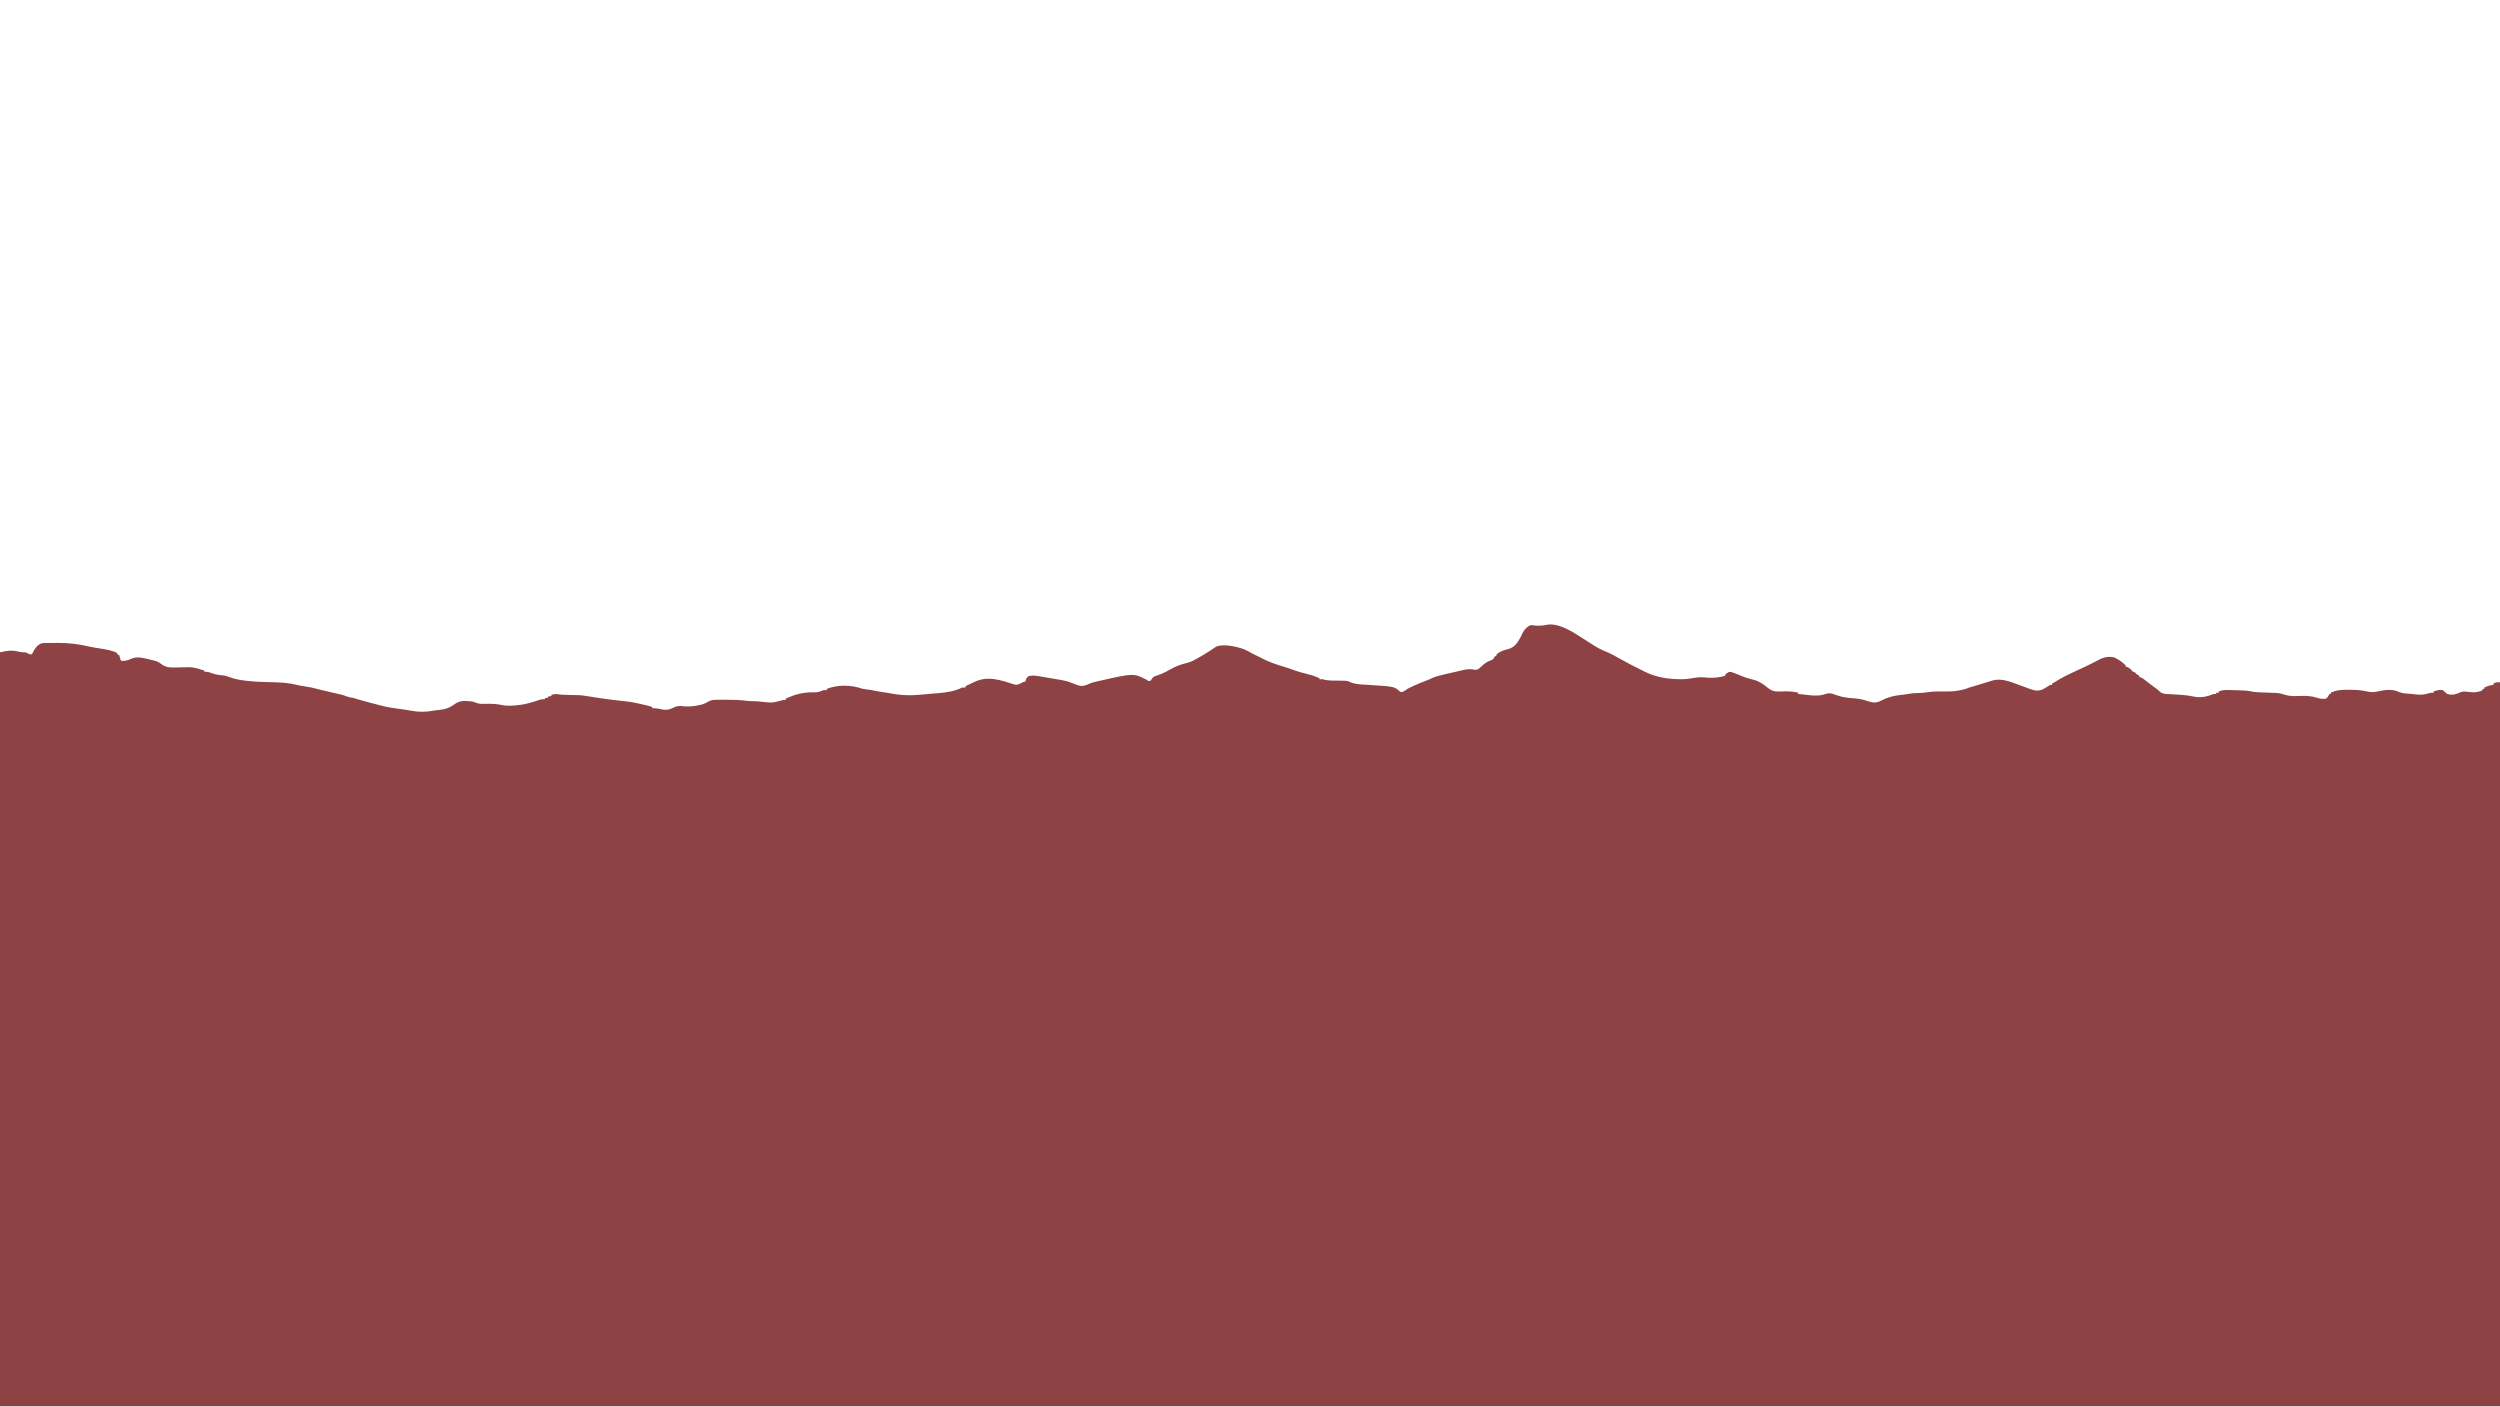
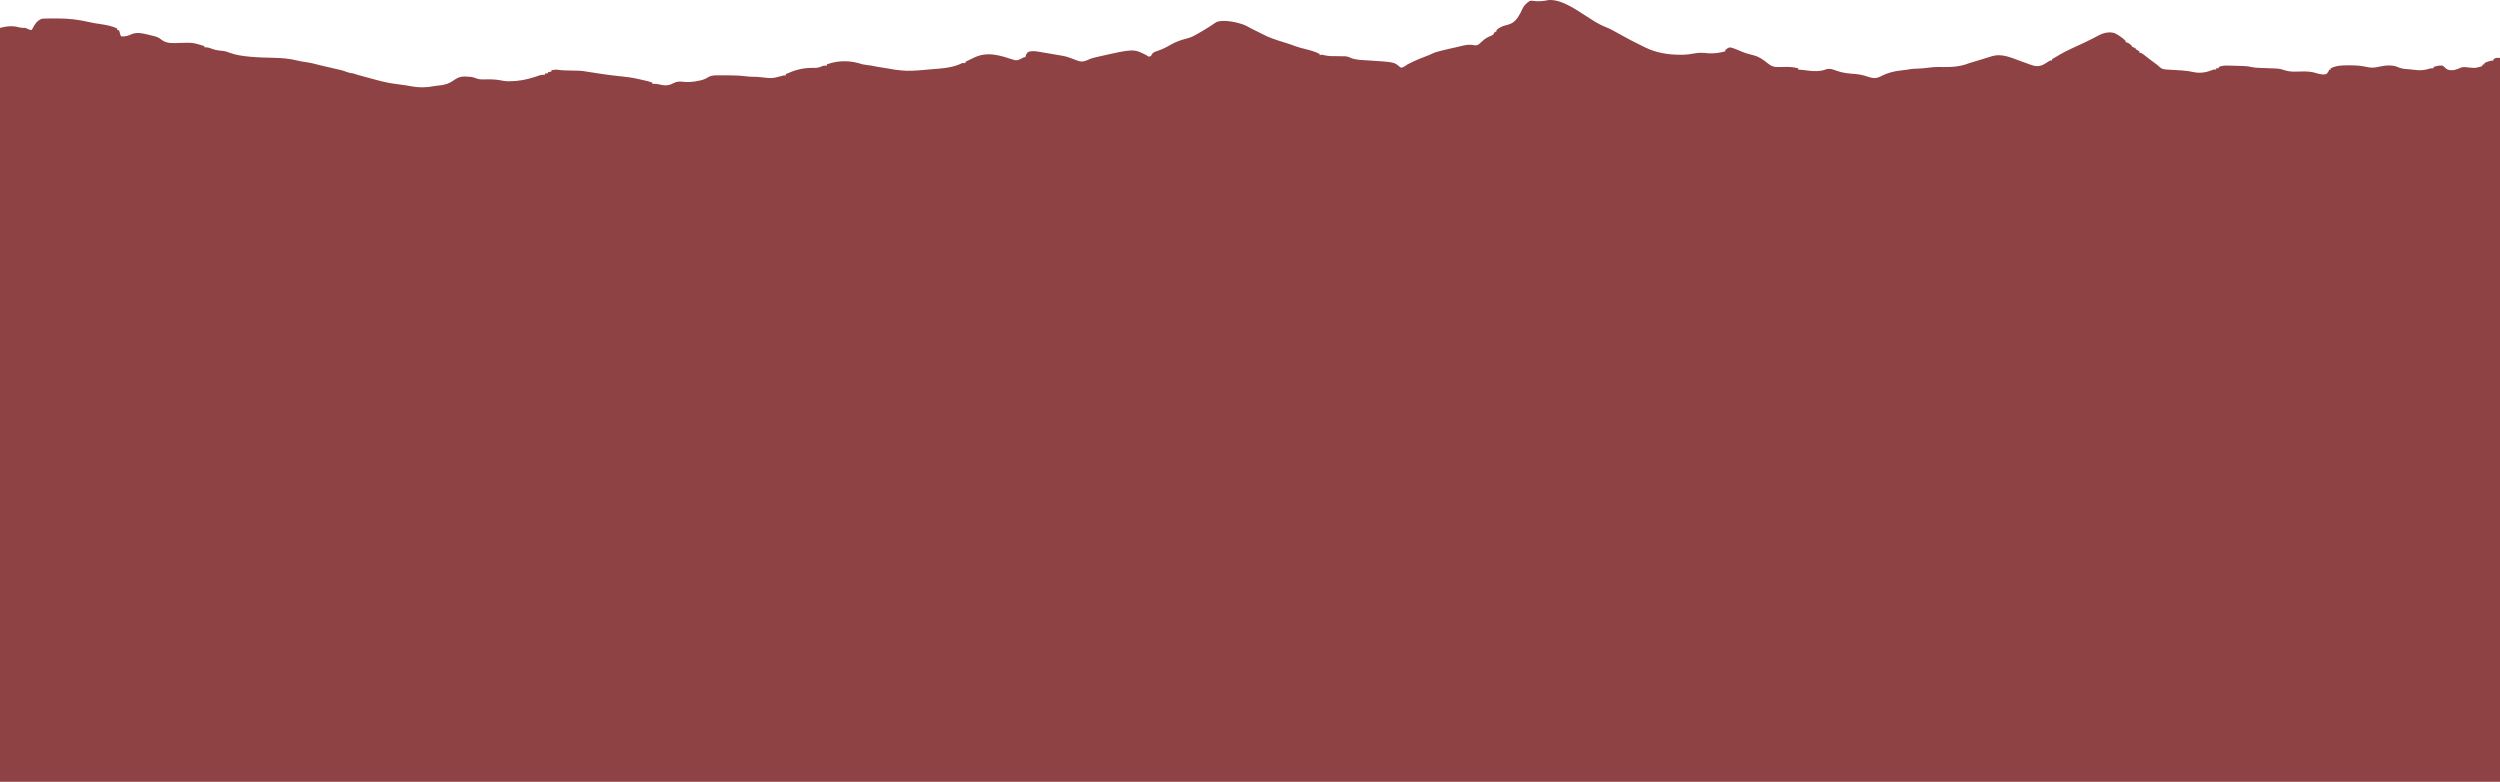
- <svg xmlns="http://www.w3.org/2000/svg" width="3840" height="2160">
+ <svg xmlns="http://www.w3.org/2000/svg" viewBox="0 959.15 3840 1200.85">
  <path d="M2435 983c2.585 1.642 5.171 3.281 7.759 4.918a729.235 729.235 0 0 1 4.8 3.074c6.349 4.07 12.765 7.444 19.816 10.133 6.98 2.862 13.418 6.552 19.973 10.258 11.68 6.602 23.61 12.817 35.686 18.663 1.302.632 2.601 1.27 3.897 1.916 16.716 8.27 34.947 11.22 53.506 11.288l2.899.012c6.992-.056 13.539-.921 20.385-2.258 6.913-1.284 13.308-.723 20.279-.004 9.145.51 17.172-.573 26-3v-2c5.439-4.138 5.439-4.138 9.164-3.809 3.842 1.125 7.48 2.663 11.18 4.184l3.656 1.5 1.89.786c5.819 2.36 11.763 4.021 17.856 5.514 8.598 2.194 14.73 6.784 21.535 12.29 5.254 4.16 9.05 5.81 15.762 5.66l3.506-.047 7.219-.156c7.022-.093 13.418.326 20.232 2.078v2l2.16.184 2.903.254c.94.08 1.879.162 2.847.246 2.154.22 4.302.504 6.442.836 9.43 1.242 19.515 1.673 28.472-1.864 5.945-1.793 10.677.09 16.238 2.219 9.476 3.412 18.689 4.24 28.672 4.94 6.657.545 12.995 1.905 19.266 4.185 7.146 2.339 12.54 3.092 19.459-.342l1.854-.97c9.542-4.91 18.862-7.095 29.5-8.313 2.006-.24 4.013-.483 6.019-.727.874-.1 1.748-.202 2.648-.307 1.7-.23 3.393-.52 5.074-.866 2.292-.445 4.418-.643 6.747-.721l2.433-.096 2.579-.095c6.134-.256 12.11-.693 18.187-1.626 7.455-1.048 14.732-.935 22.25-.812 13.527.185 26.644-.918 39.25-6.125 1.6-.466 3.2-.93 4.805-1.375 5.092-1.45 10.138-3.06 15.195-4.625 4.331-1.34 8.664-2.676 13-4l2.233-.682c13.778-4.091 27.867 1.871 40.767 6.682 4.388 1.627 8.784 3.227 13.188 4.813l3.404 1.271c7.76 2.766 12.724 3.952 20.49.576l2.73-1.598 2.77-1.59A157.15 157.15 0 0 0 3149 1052h3v-2l2.875-1.625c2.931-1.668 5.805-3.41 8.676-5.18 5.428-3.26 11.031-6.01 16.762-8.695l3.07-1.454a1585.82 1585.82 0 0 1 18.512-8.585 381.951 381.951 0 0 0 9.133-4.468 830.15 830.15 0 0 1 4.173-2.086c2.936-1.456 5.836-2.928 8.697-4.528 7.442-3.944 15.877-5.774 24.102-3.379 6.084 2.987 12.232 7.152 17 12v2l1.688.25c3.04.986 4.942 2.636 7.312 4.75l1 2 2.5 1c2.5 1 2.5 1 3.5 3l2.563 1.5 2.437 1.5v2l1.766.324c2.555.773 3.925 1.796 5.984 3.488 5.07 4.075 10.267 7.96 15.49 11.836l1.99 1.485 1.763 1.309c2.007 1.558 2.007 1.558 4.724 4.172 3.526 2.94 7.119 3.243 11.584 3.425l2.408.159c2.534.164 5.068.297 7.604.427 3.309.188 6.617.39 9.925.602l2.47.152c6.266.434 12.357 1.356 18.497 2.679 10.143 2.074 20.383-.076 29.795-4.058h4v-2h4v-2c4.189-1.583 7.58-2.235 12.05-2.148l3.44.055 3.51.093 3.326.07c3.288.079 6.574.188 9.861.305 1.098.03 2.196.062 3.327.094 4.81.172 9.392.41 14.084 1.515 4.802 1.067 9.518 1.313 14.418 1.508l2.497.101c3.439.133 6.878.256 10.318.36 16.336.52 16.336.52 24.372 3.117 7.804 2.518 15.224 2.243 23.297 1.93 9.862-.383 18.007-.11 27.462 3.082 4.241 1.282 8.668 1.871 13.038.918 2.462-2.02 3.704-4.108 5-7h2v-2c8.457-4 16.358-4.597 25.532-4.467 2.201.03 4.4.021 6.6.008 8.536.014 16.443.886 24.766 2.788 6.27 1.357 11.582.674 17.758-.817 10.055-2.196 20.999-3.185 30.344 1.488 5.835 2.144 11.515 2.416 17.703 2.781 3.297.219 3.297.219 7.047.782 7.8 1.05 14.288.46 21.805-1.907C3734 1064 3734 1064 3738 1064v-2c4.797-1.567 8.91-2.727 14-2 1.888 1.412 3.539 2.974 5.25 4.594 3.688 2.963 7.766 2.476 12.25 2.156 3.783-.81 6.972-2.182 10.5-3.75 3.987-1.259 7.265-.784 11.328-.266 10.633 1.125 10.633 1.125 20.672-1.734l2-3h2v-2c4.744-2.227 8.723-3.461 14-4v-2c3.774-2.322 5.012-2 10-2v1112H0V1002c10.966-2.741 19.045-3.75 29.992-.691 3.108.714 5.833.695 9.008.691 2.351.957 4.687 1.953 7 3h3l1.137-2.266c3.585-6.9 6.59-11.532 13.863-14.734 2.019-.28 2.019-.28 4.185-.322l2.49-.058 2.688-.026 2.823-.042c3.043-.035 6.084-.047 9.126-.052l3.143-.01c17.084-.003 32.557 1.774 49.164 5.75 5.46 1.228 10.976 2.043 16.506 2.885 8.805 1.395 17.82 2.848 25.875 6.875v2l3 1c1.125 3.438 1.125 3.438 2 7l1 2c6.76.663 11.404-1.133 17.559-3.906 7.2-2.288 14.105-1.054 21.316.656.782.181 1.563.362 2.368.55 15.359 3.668 15.359 3.668 21.382 8.325 8.272 6.32 20.084 4.546 29.938 4.375 3.105-.054 6.21-.093 9.316-.125l2.11-.05c6.897-.068 12.961 1.799 19.511 3.8.856.26 1.712.52 2.594.79.629.192 1.258.386 1.906.585v2l2.313-.25c3.479.236 5.395.835 8.562 2.125 6.049 2.358 11.815 2.966 18.23 3.535 3.649.553 6.492 1.468 9.879 2.826 9.158 3.471 19.387 4.886 29.086 5.83l2.575.254c12.019 1.106 24.1 1.336 36.16 1.634 12.165.312 23.602 1.107 35.42 4.097 4.544 1.142 9.075 1.88 13.712 2.512 5.865.799 11.427 2.021 17.124 3.632 5.252 1.438 10.567 2.604 15.877 3.805 23.722 5.387 23.722 5.387 29.375 7.625 3.636 1.356 6.855 1.878 10.687 2.375 2.003.657 4.003 1.325 6 2 2.72.795 5.453 1.536 8.188 2.277l2.362.643 4.942 1.339c2.474.67 4.946 1.345 7.418 2.02 11.754 3.195 23.533 6.337 35.653 7.784 4.718.59 9.424 1.213 14.125 1.937l3.214.492c1.998.328 3.991.685 5.977 1.078 11.613 2.244 23.418 2.303 35.023-.011 3.035-.548 6.053-.867 9.12-1.16 8.765-.882 15.391-3.024 22.537-8.282 7.588-5.44 13.233-5.974 22.441-5.117l2.387.145c3.412.288 5.977 1.018 9.113 2.418 5.242 2.123 10.717 1.588 16.262 1.484 8.014-.14 16.055.195 23.875 2.015 6.162 1.27 12.052 1.005 18.3.563l3.65-.25c12.474-1.09 24.027-4.573 35.811-8.672 2.655-.717 4.867-.836 7.602-.703v-2h4l1-2c2.563-.625 2.563-.625 5-1v-2c7.275-1.129 7.275-1.129 10.671-.525 3.672.579 7.207.72 10.923.806l2.15.056c2.252.058 4.504.111 6.756.163 2.969.068 5.938.142 8.906.219l3.979.092c3.299.172 6.373.58 9.615 1.189 18.602 3.107 37.178 5.739 55.942 7.656 7.44.767 14.757 1.67 22.058 3.344l4.375.938c13.654 3.072 13.654 3.072 19.625 5.062v2l2.938-.125c2.954-.012 5.514.402 8.375 1.125 7.68 1.803 13.805 1.956 20.753-1.973 5.662-3.008 10.693-3.05 16.934-2.027 7.962.387 15.27-.094 23-2l2.078-.402c4.808-.994 8.572-2.905 12.746-5.477 4.687-2.415 9.67-2.28 14.836-2.289l2.238-.012c2.388-.01 4.776-.01 7.165-.007l2.456-.003c10.919.001 21.653.329 32.493 1.753 2.823.36 5.545.472 8.39.437 4.88-.059 9.63.45 14.473 1 15.139 1.656 15.139 1.656 29.715-2.125 2.41-.875 2.41-.875 6.41-.875v-2c13.173-6.021 24.69-9.292 39.264-9.622 10.011.168 10.011.168 18.736-3.378a99.984 99.984 0 0 1 5 0v-2c18.114-6.568 36.785-6.198 55 0 2.367.403 4.743.756 7.125 1.063 6.53.85 6.53.85 8.722 1.407 2.597.64 5.195 1.053 7.837 1.467l3.31.524 3.444.539c2.248.353 4.497.707 6.746 1.063l3.017.472c1.803.3 3.601.627 5.392.99 3.858.761 7.75 1.125 11.657 1.537l2.45.276c11.333 1.206 22.36.27 33.675-.713l2.44-.21c3.992-.345 7.984-.695 11.976-1.048 3.386-.298 6.773-.572 10.162-.836 11.929-.994 24.291-3.04 35.047-8.531 2.75-.125 2.75-.125 5 0v-2c3.372-1.63 6.748-3.254 10.125-4.875l2.883-1.395c21.497-10.3 40.658-3.187 62.383 3.704 4.302.933 6.958-.494 10.734-2.496 3.654-1.938 3.654-1.938 5.875-1.938l.375-1.813c.791-2.77 1.903-4.66 4.25-6.374 7.25-2.48 15.857-.124 23.188 1.062l3.369.527c6.174.976 12.329 2.033 18.475 3.17 1.844.337 3.693.65 5.542.955 4.698.775 8.993 1.761 13.434 3.54 3.305 1.303 6.64 2.508 9.992 3.683l1.92.712c7.126 2.469 11.539.56 18.019-2.441 4.123-1.728 8.397-2.672 12.748-3.646l2.819-.646c52.157-11.786 52.157-11.786 71.869-1.729l3 2c2.066.068 2.066.068 4-1l1.184-2.39c2.387-3.43 5.051-4.12 8.879-5.297 6.504-2.198 12.311-5 18.25-8.438 8.419-4.834 16.408-8.123 25.874-10.375 5.11-1.237 9.27-2.893 13.813-5.5 1.06-.59 2.122-1.18 3.215-1.79 5.603-3.138 11.124-6.373 16.535-9.835l2.664-1.7a247.494 247.494 0 0 0 5.172-3.445l2.539-1.668 2.195-1.496c11.327-4.507 32.228.279 43.215 4.477 3.613 1.592 7.029 3.515 10.465 5.457a509.98 509.98 0 0 0 6.327 3.15c1.98.973 3.95 1.96 5.92 2.955l1.865.94c1.292.653 2.581 1.313 3.868 1.977a122.917 122.917 0 0 0 13.707 5.978l2.087.775c5.391 1.976 10.837 3.717 16.34 5.362 4.822 1.442 9.601 3 14.31 4.779 7.596 2.868 15.263 4.892 23.146 6.795 6.14 1.535 11.745 3.5 17.43 6.289v2l3-1 3.71.91c7.512 1.813 15.324 1.477 23.012 1.546 2.043.022 4.086.062 6.13.103l3.65.04c3.965.455 6.89 1.733 10.498 3.401 7.84 2.303 16.016 2.501 24.125 2.938 40.428 2.538 40.428 2.538 48.727 9.832 2.19 1.568 2.19 1.568 5.171.617 2.71-1.262 4.623-2.584 6.977-4.387a204.2 204.2 0 0 1 7.625-3.75l2.238-1.05c6.255-2.888 12.62-5.439 19.071-7.853 3.122-1.173 6.075-2.352 9.039-3.894 3.83-1.838 7.669-2.857 11.777-3.89l2.51-.646c7.158-1.82 14.353-3.45 21.572-5.003 3.763-.812 7.494-1.735 11.23-2.664 6.246-1.447 11.857-1.975 18.126-.5 3.217.286 4.57-.402 7.128-2.309a105.093 105.093 0 0 0 3.711-3.351c4.767-4.482 8.691-7.015 14.871-9.149 2.89-1.294 3.843-3.109 5.102-5.941h2l1-3c5.289-4.797 10.733-6.294 17.598-8.008 10.506-3.064 14.326-9.873 19.402-18.992a686.41 686.41 0 0 0 2.375-5.188c2.493-5.132 5.931-8.6 10.625-11.812 3-1 3-1 5.5-.563 8.267 1.33 16.008.504 24.164-1.195 19.164-1.391 40.923 13.86 56.336 23.758z" fill="#8E4244" />
</svg>
